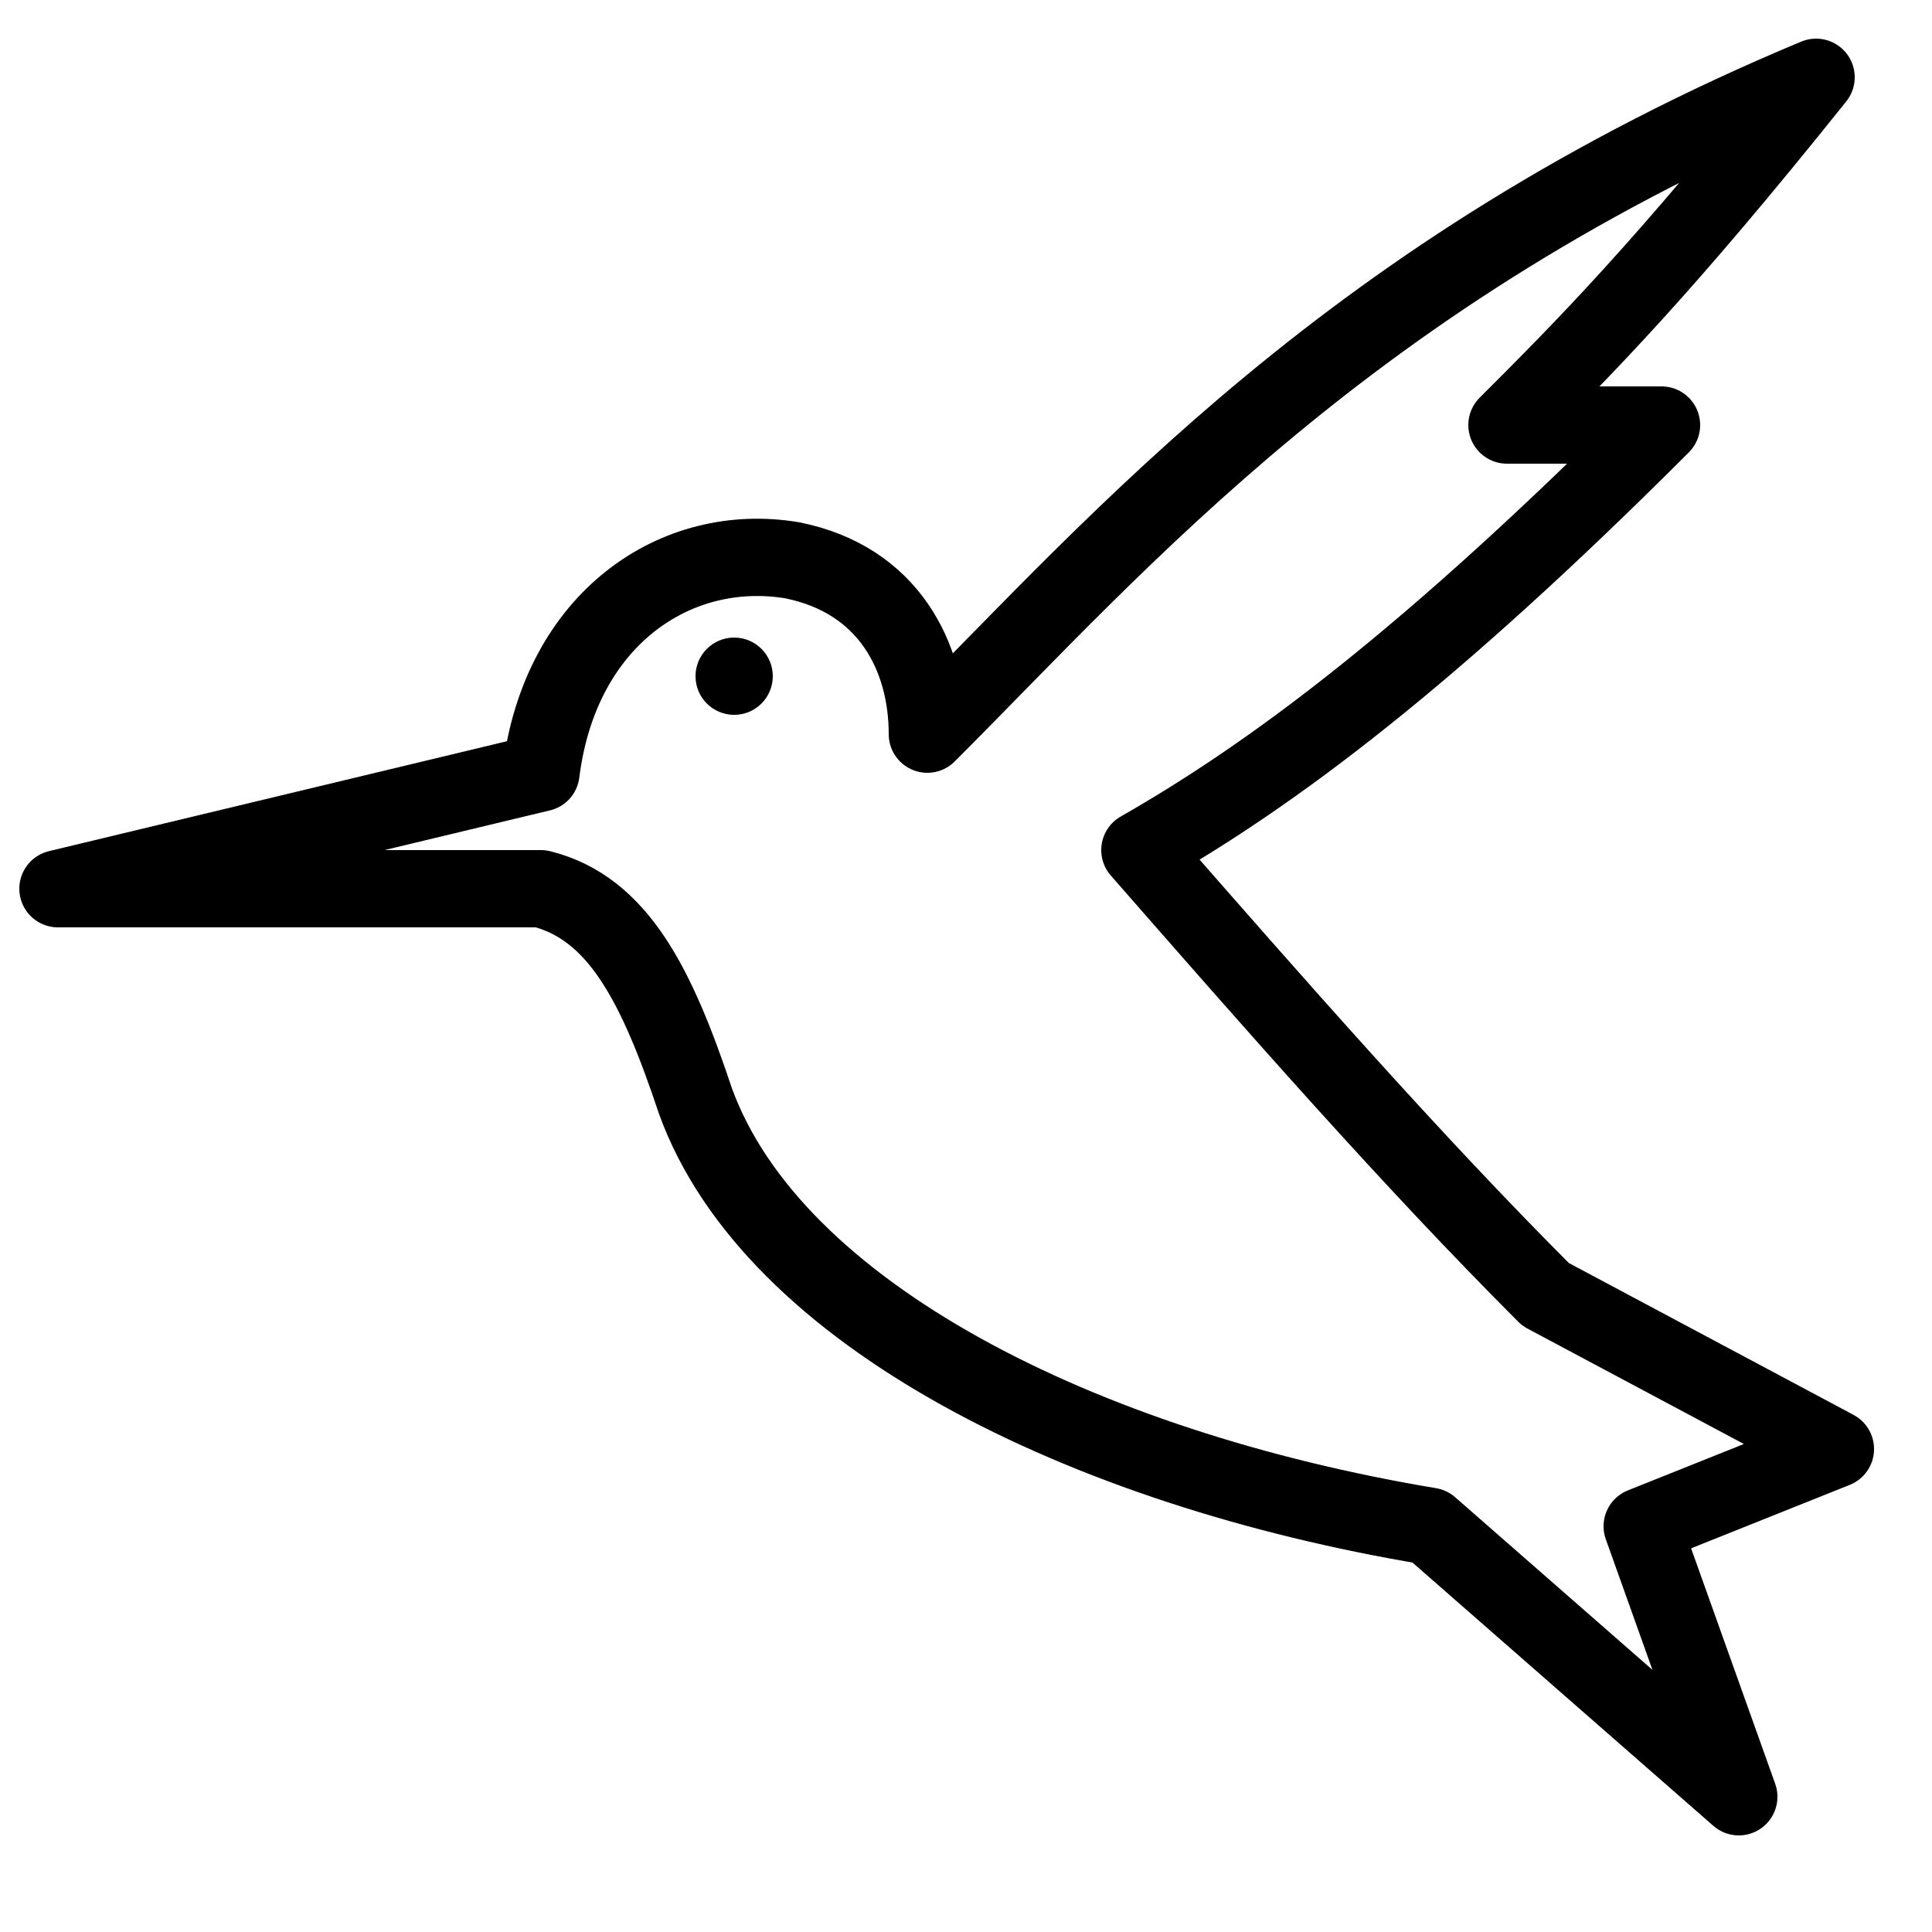
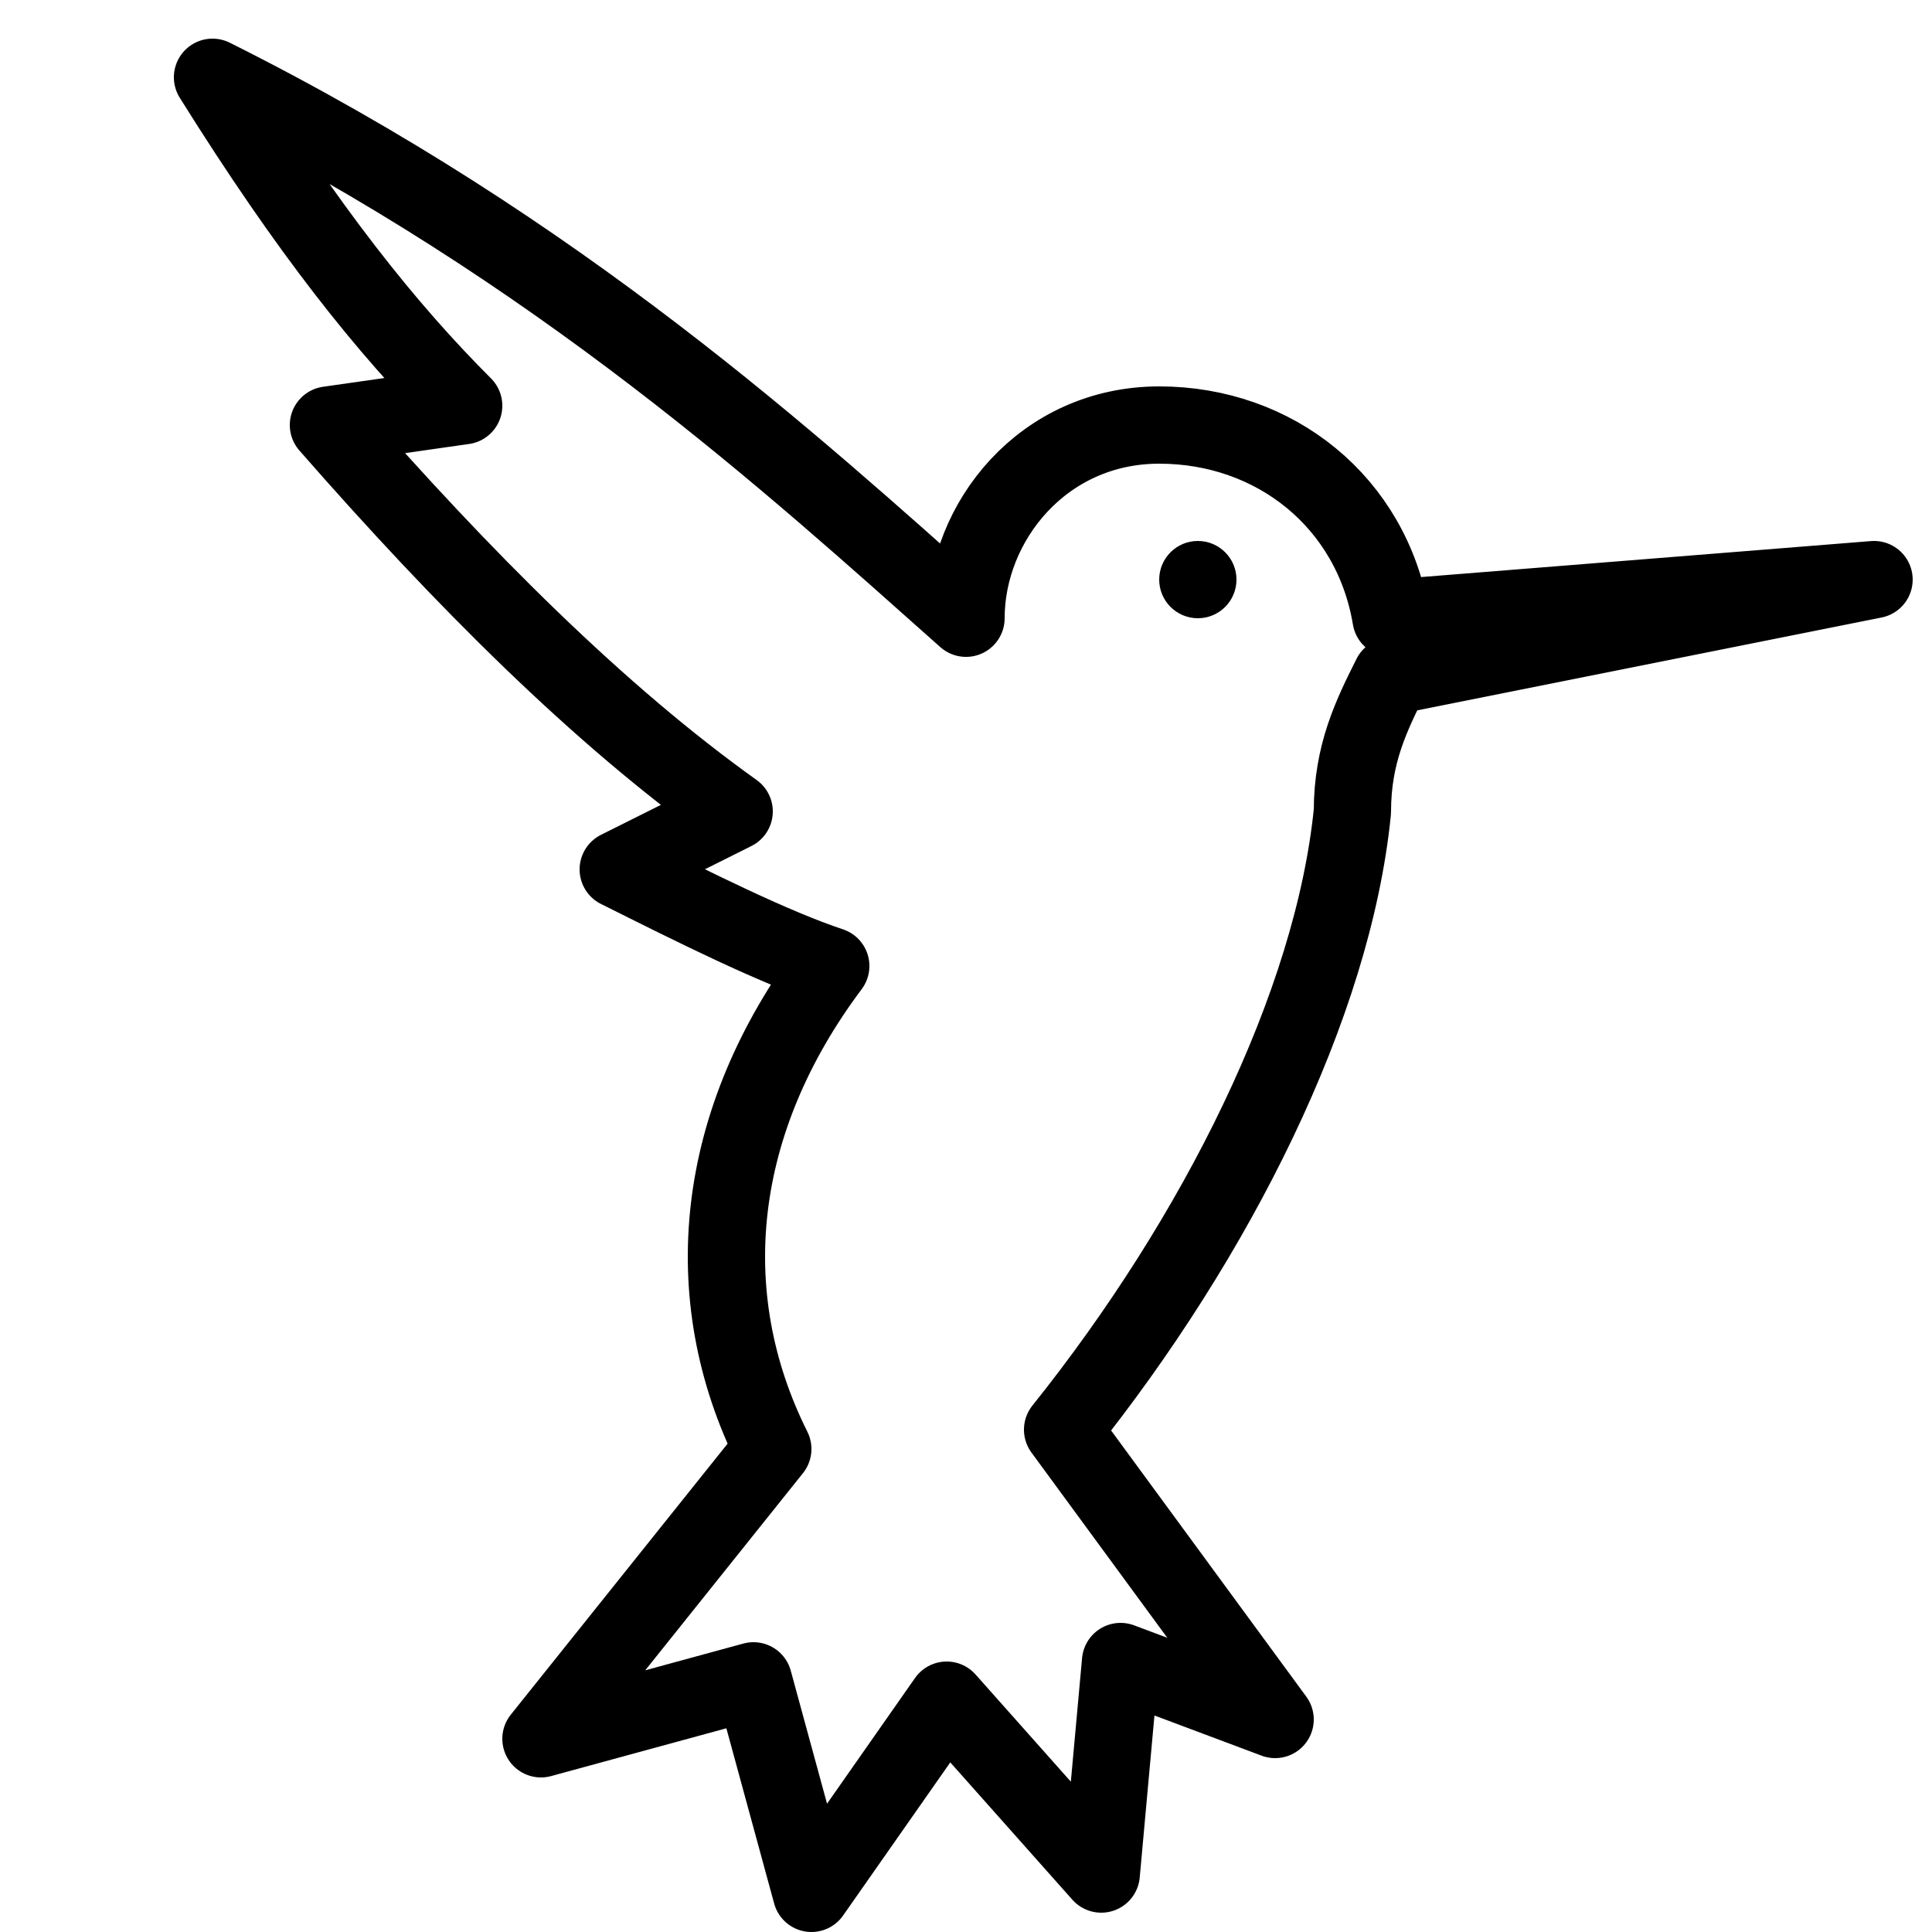
<svg xmlns="http://www.w3.org/2000/svg" viewBox="0 0 100 100" role="img" aria-label="Colibri Tierradentro">
-   <path d="M3 46 L28 40 C29 32 35 28 41 29 C46 30 48 34 48 38 C58 28 70 14 94 4 C86 14 82 18 78 22 L86 22 C74 34 66 40 59 44 C66 52 73 60 80 67 L95 75 L85 79 L90 93 L74 79 C56 76 40 68 36 57 C34 51 32 47 28 46 Z" fill="none" stroke="currentColor" stroke-width="4" stroke-linecap="round" stroke-linejoin="round" />
-   <circle cx="38" cy="35" r="2" fill="currentColor" />
+   <path d="M97 30 L72 32 C71 26 66 22 60 22 C54 22 50 27 50 32 C41 24 29 13 11 4 C16 12 20 17 24 21 L17 22 C24 30 31 37 38 42 L32 45 C36 47 40 49 43 50 C37 58 36 67 40 75 L28 90 L39 87 L42 98 L49 88 L57 97 L58 86 L66 89 L55 74 C63 64 69 52 70 42 C70 39 71 37 72 35 Z" fill="none" stroke="currentColor" stroke-width="4" stroke-linecap="round" stroke-linejoin="round" />
+   <circle cx="62" cy="30" r="2" fill="currentColor" />
</svg>
